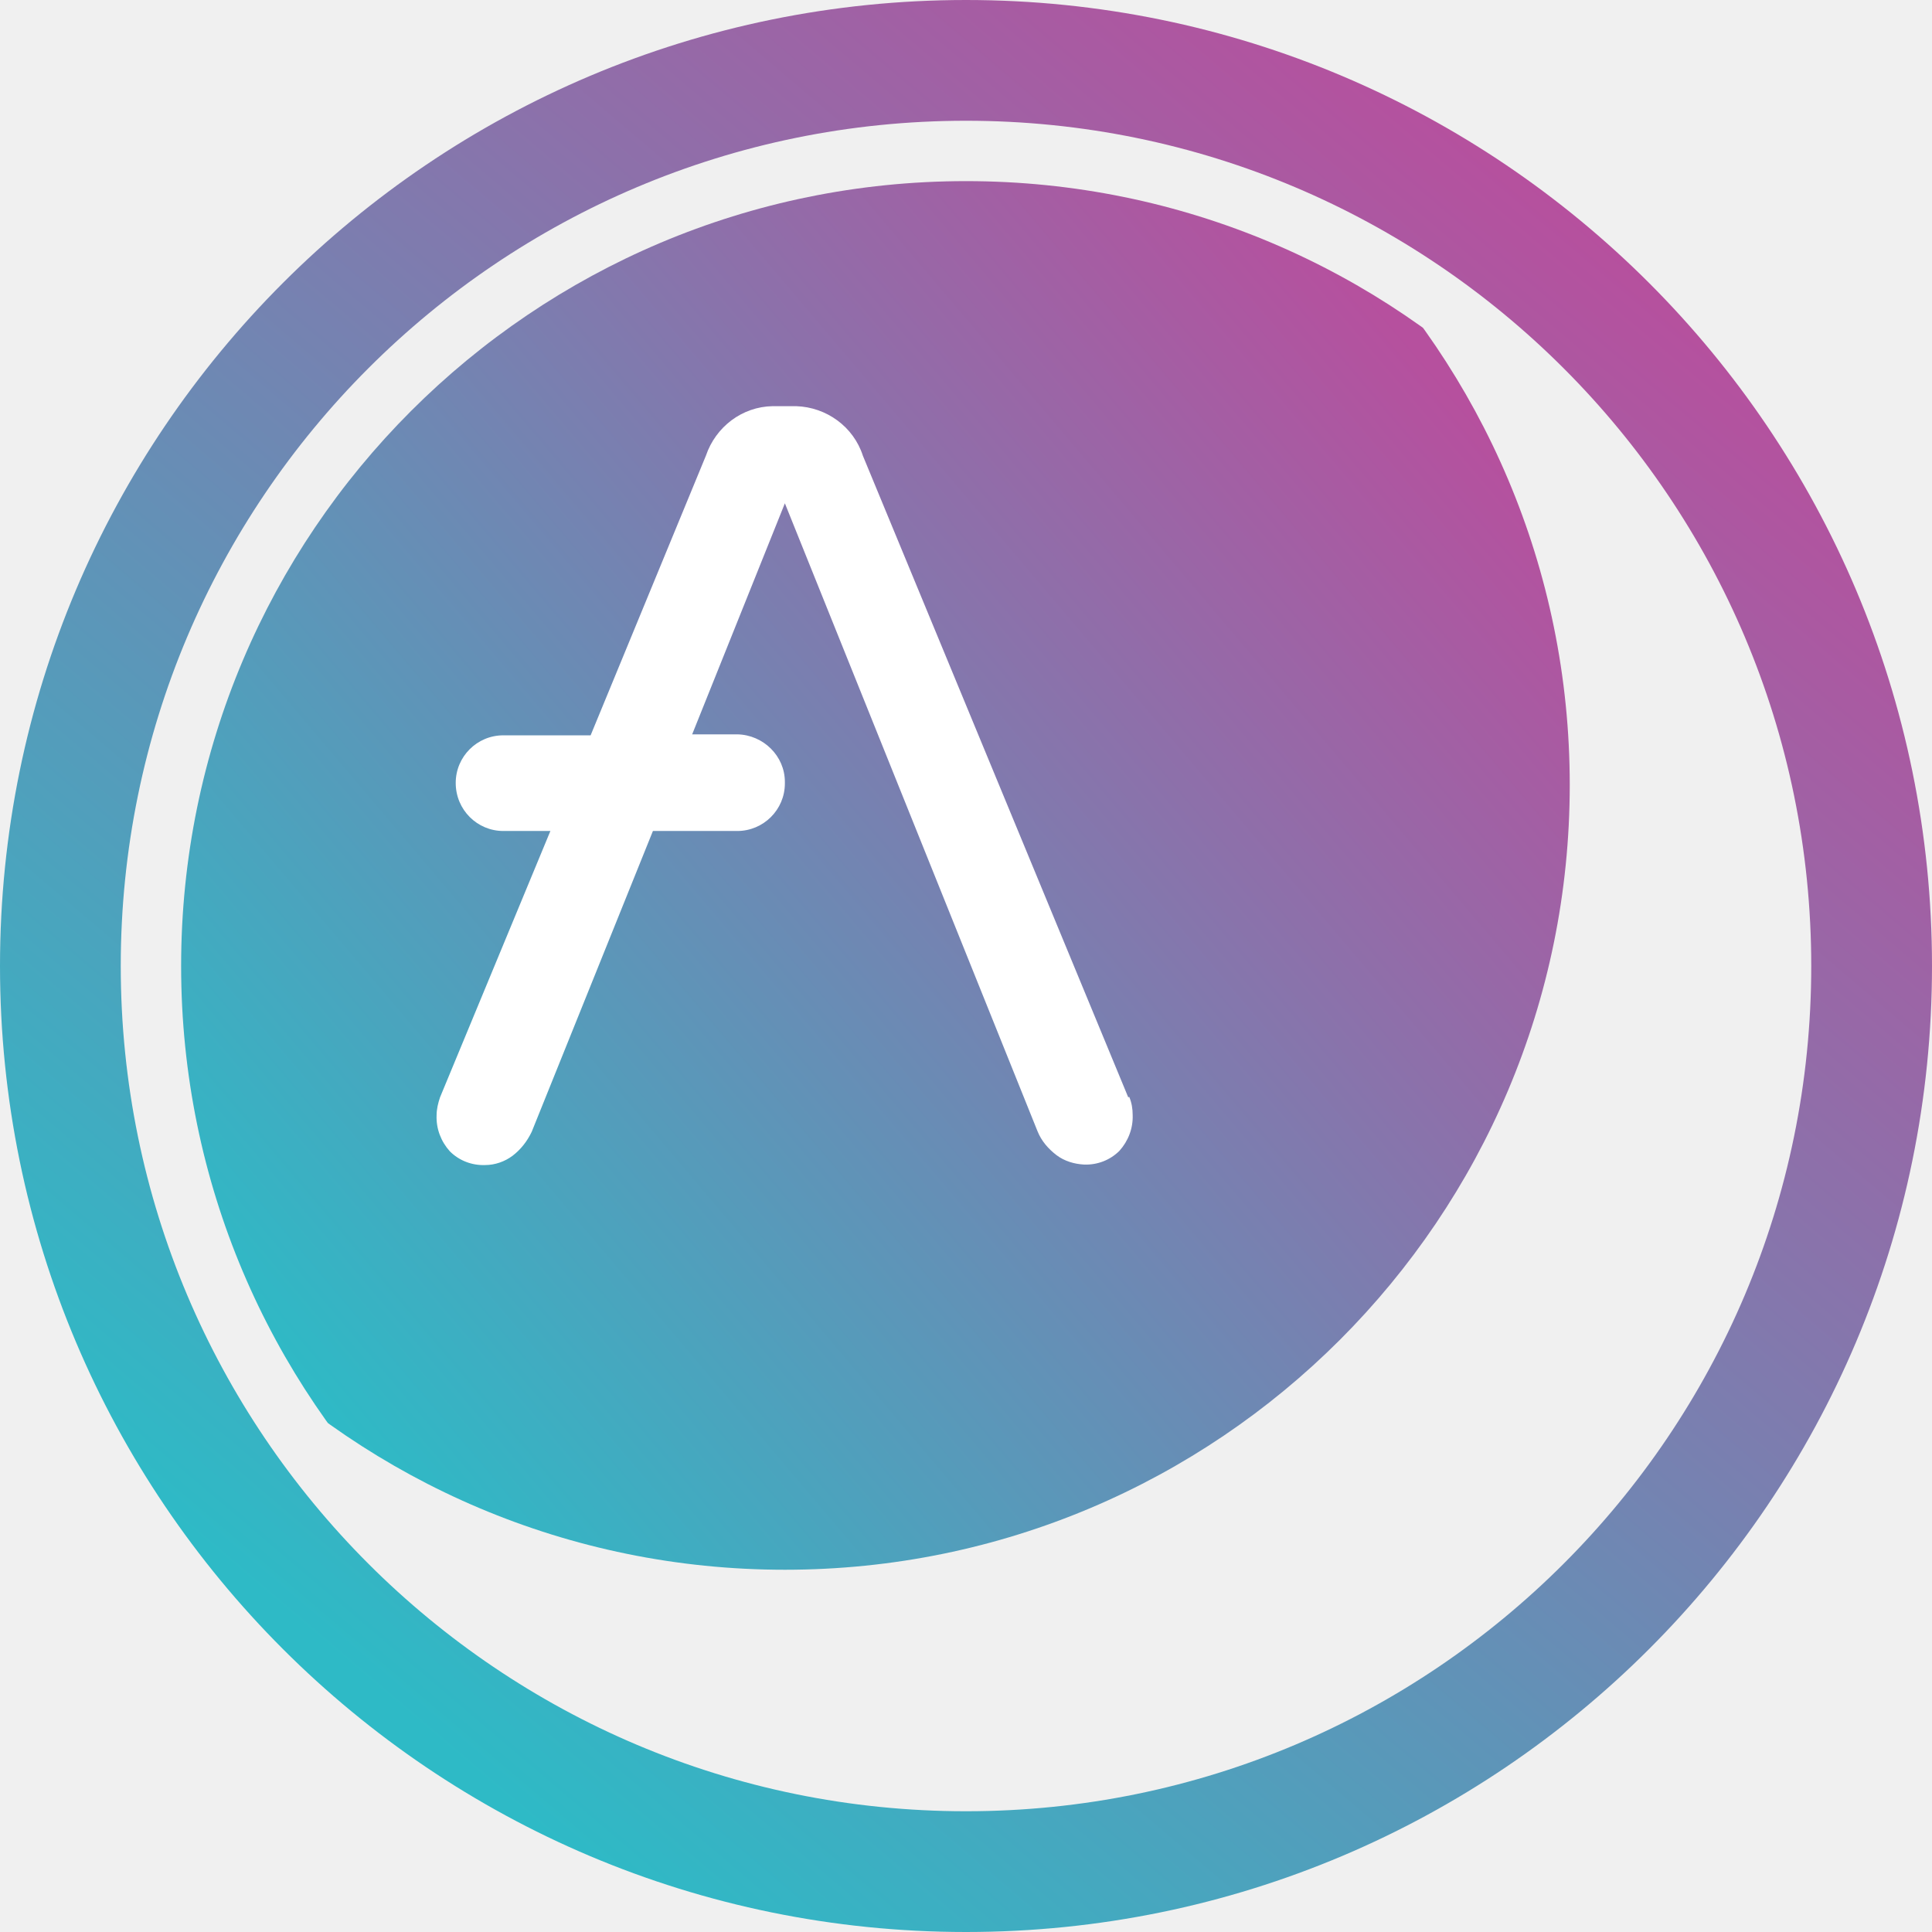
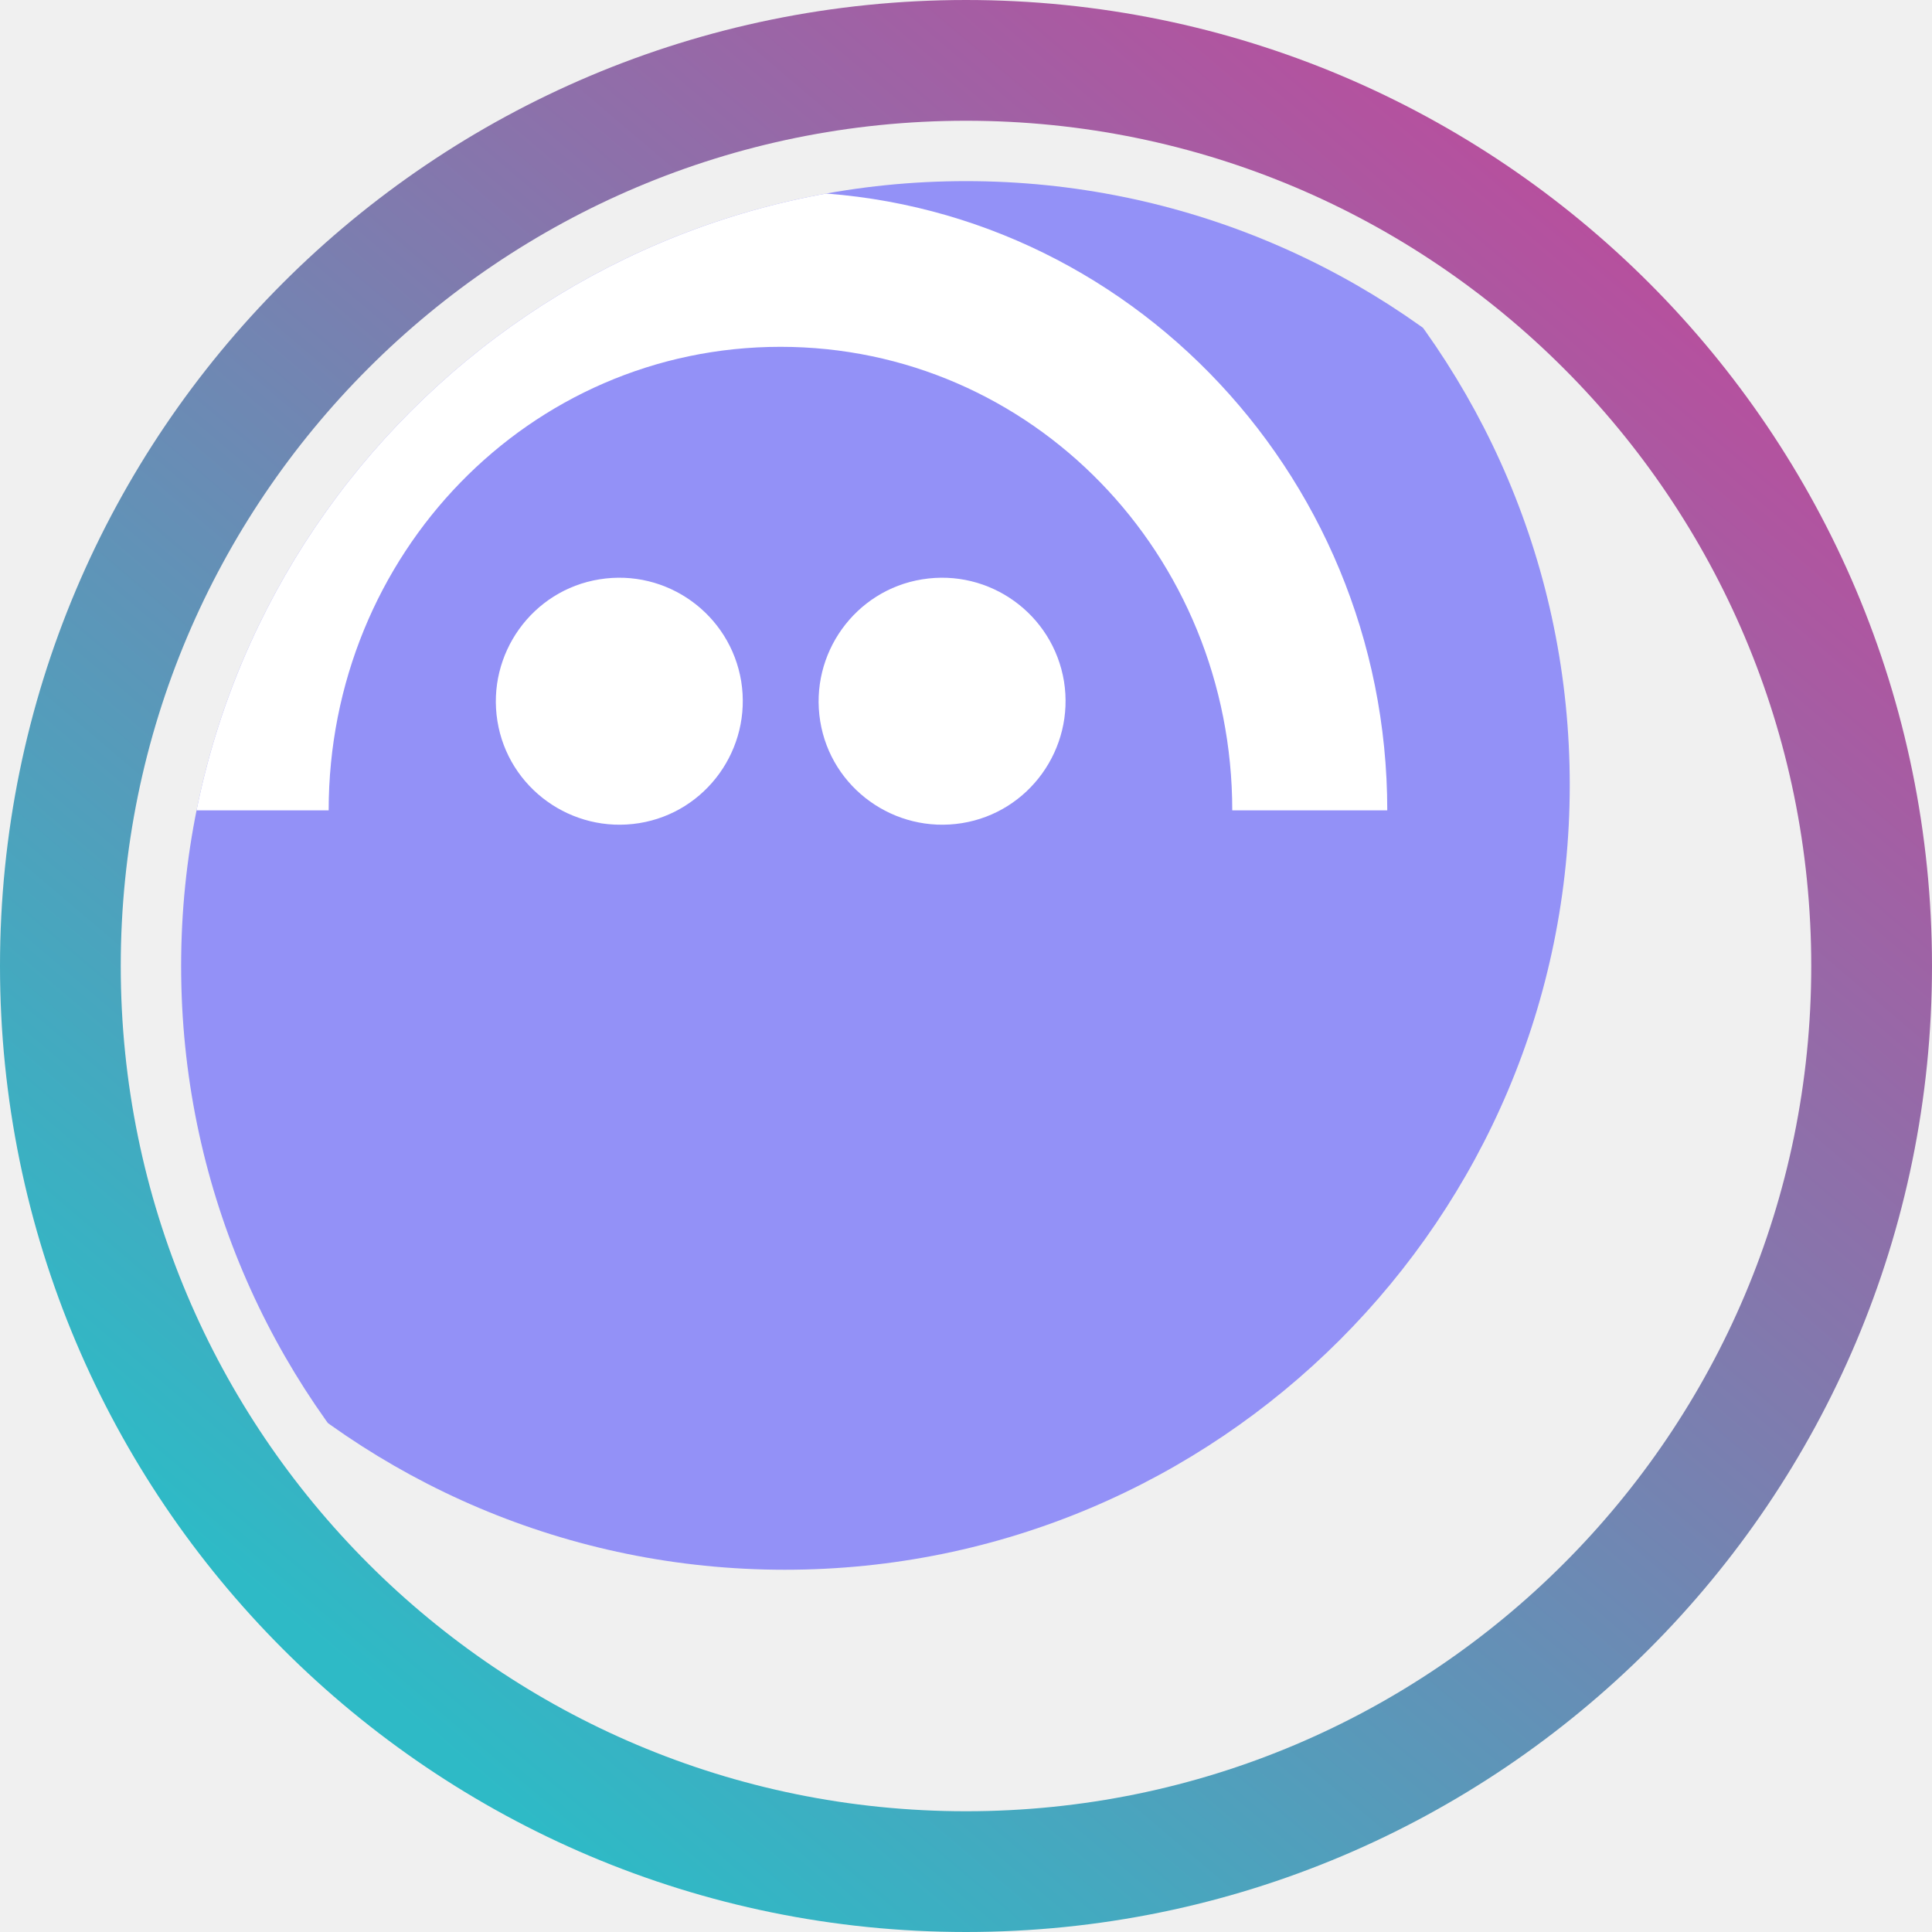
<svg xmlns="http://www.w3.org/2000/svg" width="32" height="32" viewBox="0 0 32 32" fill="none">
  <circle cx="16" cy="16" r="15" stroke="url(#paint0_linear_40_91)" stroke-width="2" />
  <g clip-path="url(#circleClip)">
    <g style="transform: scale(0.8125); transform-origin: 50% 50%;">
-       <g clip-path="url(#clip0_292_69)">
-         <path fill="url(#paint0_linear_292_69)" d="M16 32c8.837 0 16-7.163 16-16S24.837 0 16 0 0 7.163 0 16s7.163 16 16 16" />
-         <path fill="#fff" d="M23 22.37 17.59 9.29c-.19-.59-.74-.99-1.36-1.01h-.48c-.62.01-1.16.42-1.36 1.01l-2.35 5.7h-1.78a.97.97 0 0 0-.97.97c0 .55.44.98.97.98h.96l-2.25 5.43c-.04.12-.07.24-.07.37-.01.27.09.53.27.73.19.19.45.29.72.28.2 0 .4-.07.56-.19.17-.13.3-.3.39-.49l2.47-6.13h1.72c.53 0 .97-.43.97-.97v-.03c0-.53-.44-.96-.97-.97h-.92L16 10.26l5.15 12.8c.08.2.22.36.39.49.16.12.36.18.56.19.27.01.53-.09.72-.28.18-.2.28-.46.27-.73 0-.13-.02-.25-.07-.37z" />
-       </g>
-       <defs>
-         <linearGradient id="paint0_linear_292_69" x1="27.87" x2="4.11" y1="5.91" y2="26.07" gradientUnits="userSpaceOnUse">
-           <stop stop-color="#B6509E" />
-           <stop offset="1" stop-color="#2EBAC6" />
-         </linearGradient>
-         <clipPath id="clip0_292_69">
-           <path fill="#fff" d="M0 0h32v32H0z" />
-         </clipPath>
-       </defs>
+       <path fill="#9391F7" d="M16 32c8.837 0 16-7.163 16-16S24.837 0 16 0 0 7.163 0 16s7.163 16 16 16" />
+       <path fill="#fff" d="M13.03 16.78c1.37-.22 2.3-1.52 2.08-2.89a2.52 2.52 0 0 0-2.89-2.08c-1.37.22-2.3 1.52-2.08 2.89s1.52 2.3 2.89 2.08m6.58 0c1.37-.22 2.3-1.52 2.08-2.89a2.52 2.52 0 0 0-2.89-2.08c-1.37.22-2.3 1.52-2.08 2.89s1.52 2.3 2.89 2.08" />
+       <path fill="#fff" d="M15.91 3.91c-6.83 0-12.37 5.65-12.37 12.61H6.7c0-5.22 4.09-9.45 9.21-9.45s9.21 4.23 9.21 9.45h3.16c0-6.96-5.54-12.61-12.37-12.61" />
    </g>
  </g>
  <defs>
    <clipPath id="circleClip">
      <circle cx="16" cy="16" r="13" />
    </clipPath>
    <linearGradient id="paint0_linear_40_91" x1="26.976" y1="4.32" x2="6.592" y2="28.352" gradientUnits="userSpaceOnUse">
      <stop stop-color="#B6509E" />
      <stop offset="1" stop-color="#2EBAC6" />
    </linearGradient>
  </defs>
</svg>
